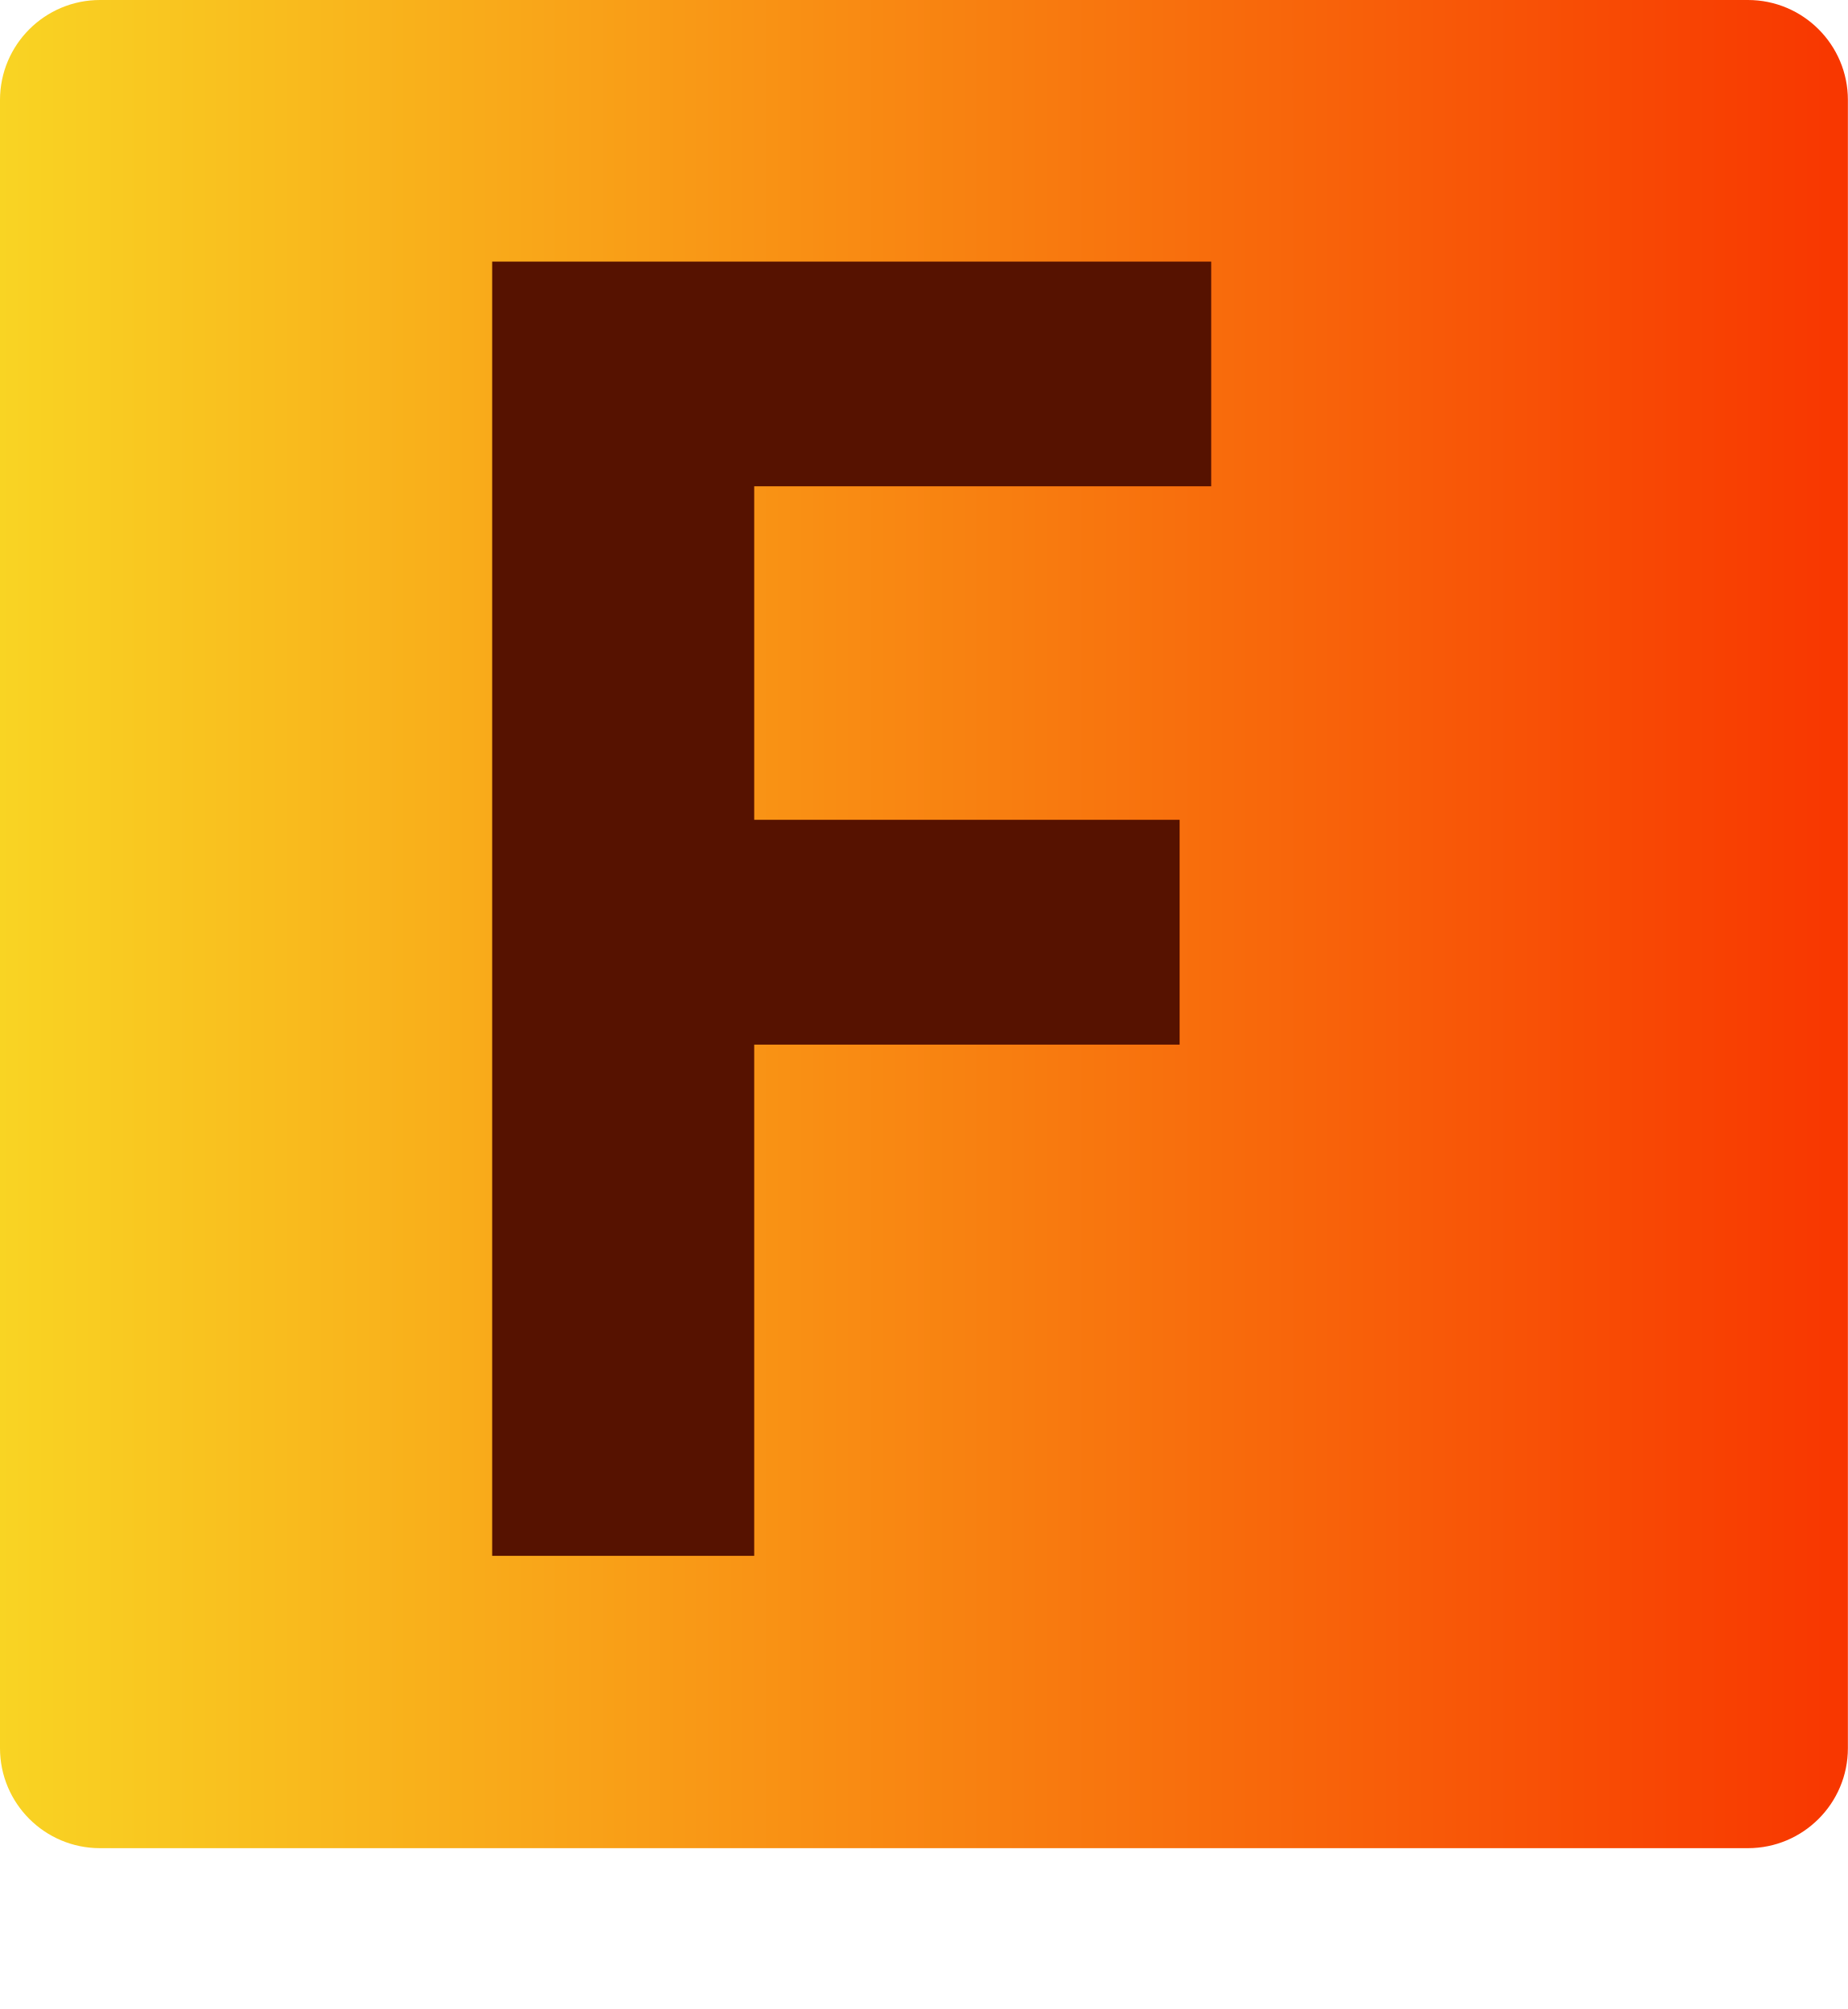
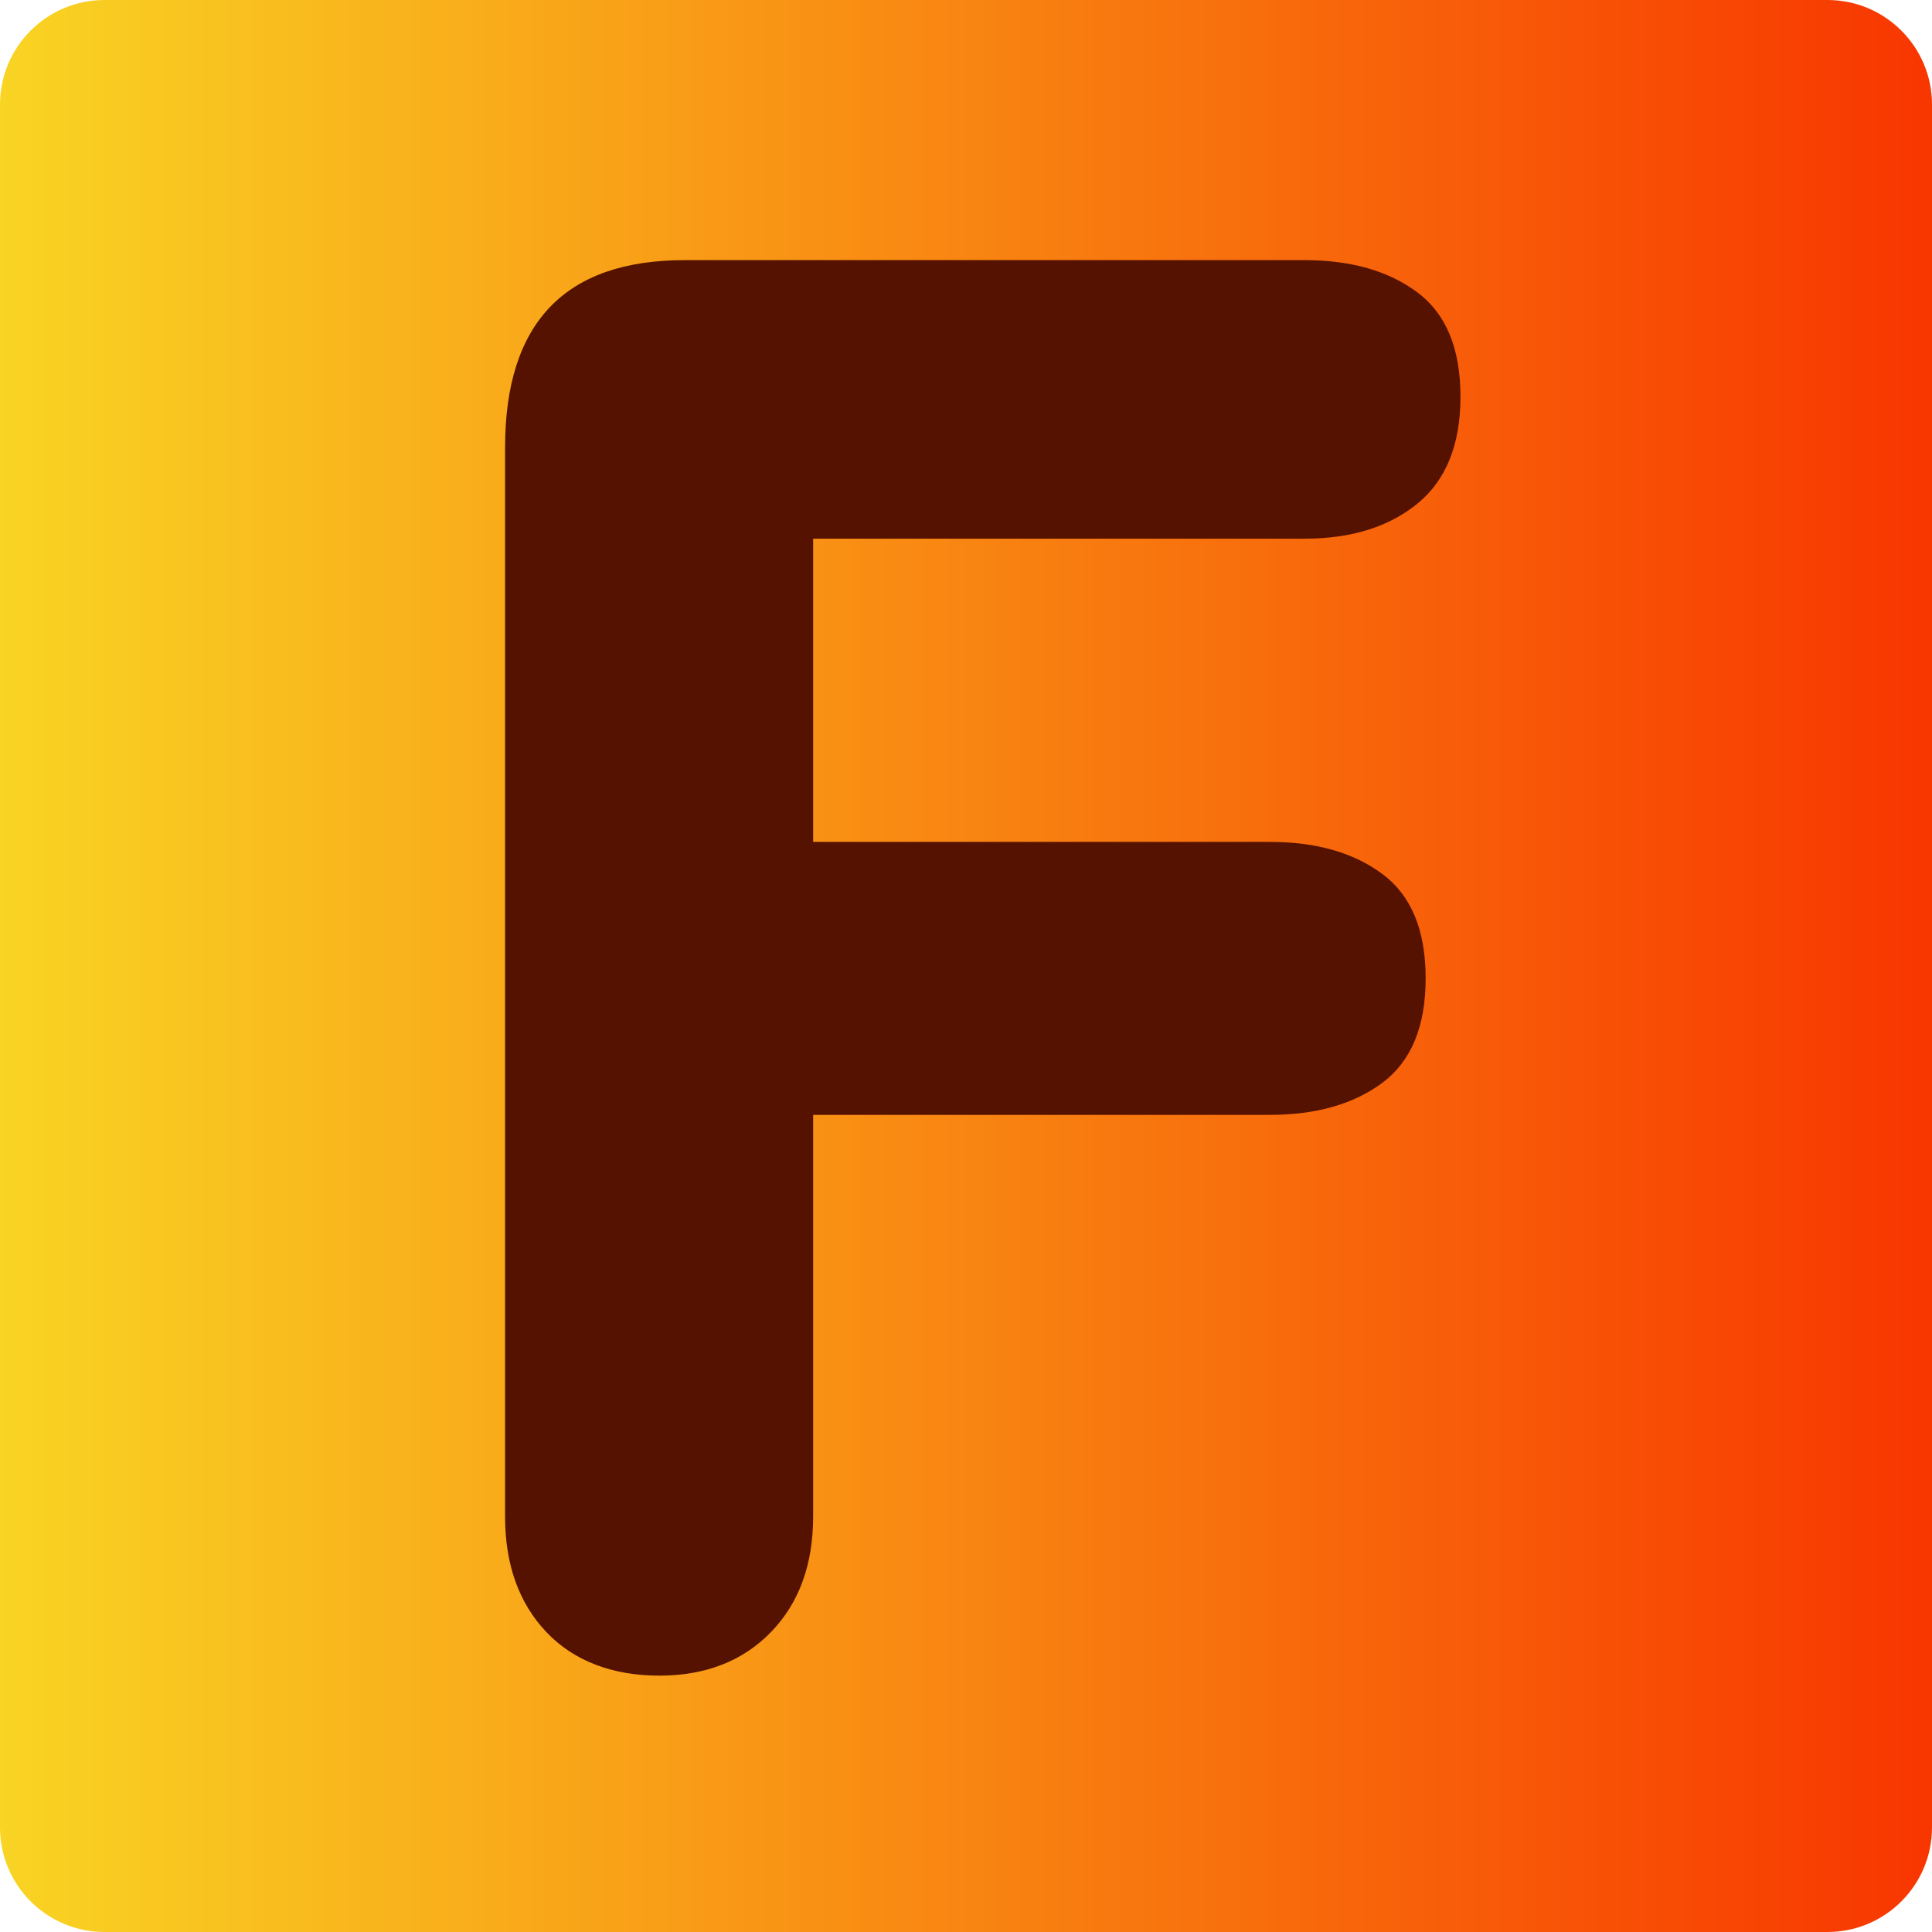
- <svg xmlns="http://www.w3.org/2000/svg" id="_레이어_2" data-name="레이어 2" viewBox="0 0 194.21 211.11">
+ <svg xmlns="http://www.w3.org/2000/svg" id="_레이어_2" data-name="레이어 2" viewBox="0 0 194.21 194.21">
  <defs>
    <style>
      .cls-1 {
        fill: url(#_무제_그라디언트_13);
      }

      .cls-2 {
        fill: #561200;
-         font-family: TmoneyRoundWind-ExtraBold, 'Tmoney RoundWind';
-         font-size: 190.48px;
-         font-weight: 700;
      }
    </style>
    <linearGradient id="_무제_그라디언트_13" data-name="무제 그라디언트 13" x1="0" y1="97.11" x2="194.21" y2="97.11" gradientUnits="userSpaceOnUse">
      <stop offset="0" stop-color="#f9d423" />
      <stop offset="1" stop-color="#f83600" />
    </linearGradient>
  </defs>
  <g id="_레이어_1-2" data-name="레이어 1">
    <g>
      <rect class="cls-1" x="0" width="194.21" height="194.21" rx="10.51" ry="10.51" />
-       <text class="cls-2" transform="translate(35.1 163.49) scale(.97 1)">
-         <tspan x="0" y="0">F</tspan>
-       </text>
+       <path class="cls-2" d="M81.74,112.06v40.38c0,4.83-1.41,8.7-4.24,11.62-2.83,2.92-6.58,4.38-11.24,4.38s-8.57-1.46-11.34-4.38c-2.76-2.92-4.15-6.79-4.15-11.62V45.01c0-12.57,6.02-18.86,18.06-18.86h62.31c4.67,0,8.45,1.08,11.34,3.24,2.89,2.16,4.33,5.65,4.33,10.48s-1.45,8.41-4.33,10.76c-2.89,2.35-6.67,3.52-11.34,3.52h-49.4v30.48h45.9c4.67,0,8.45,1.08,11.34,3.24,2.89,2.16,4.33,5.65,4.33,10.48s-1.45,8.32-4.33,10.48c-2.89,2.16-6.67,3.24-11.34,3.24h-45.9Z" />
    </g>
  </g>
</svg>
